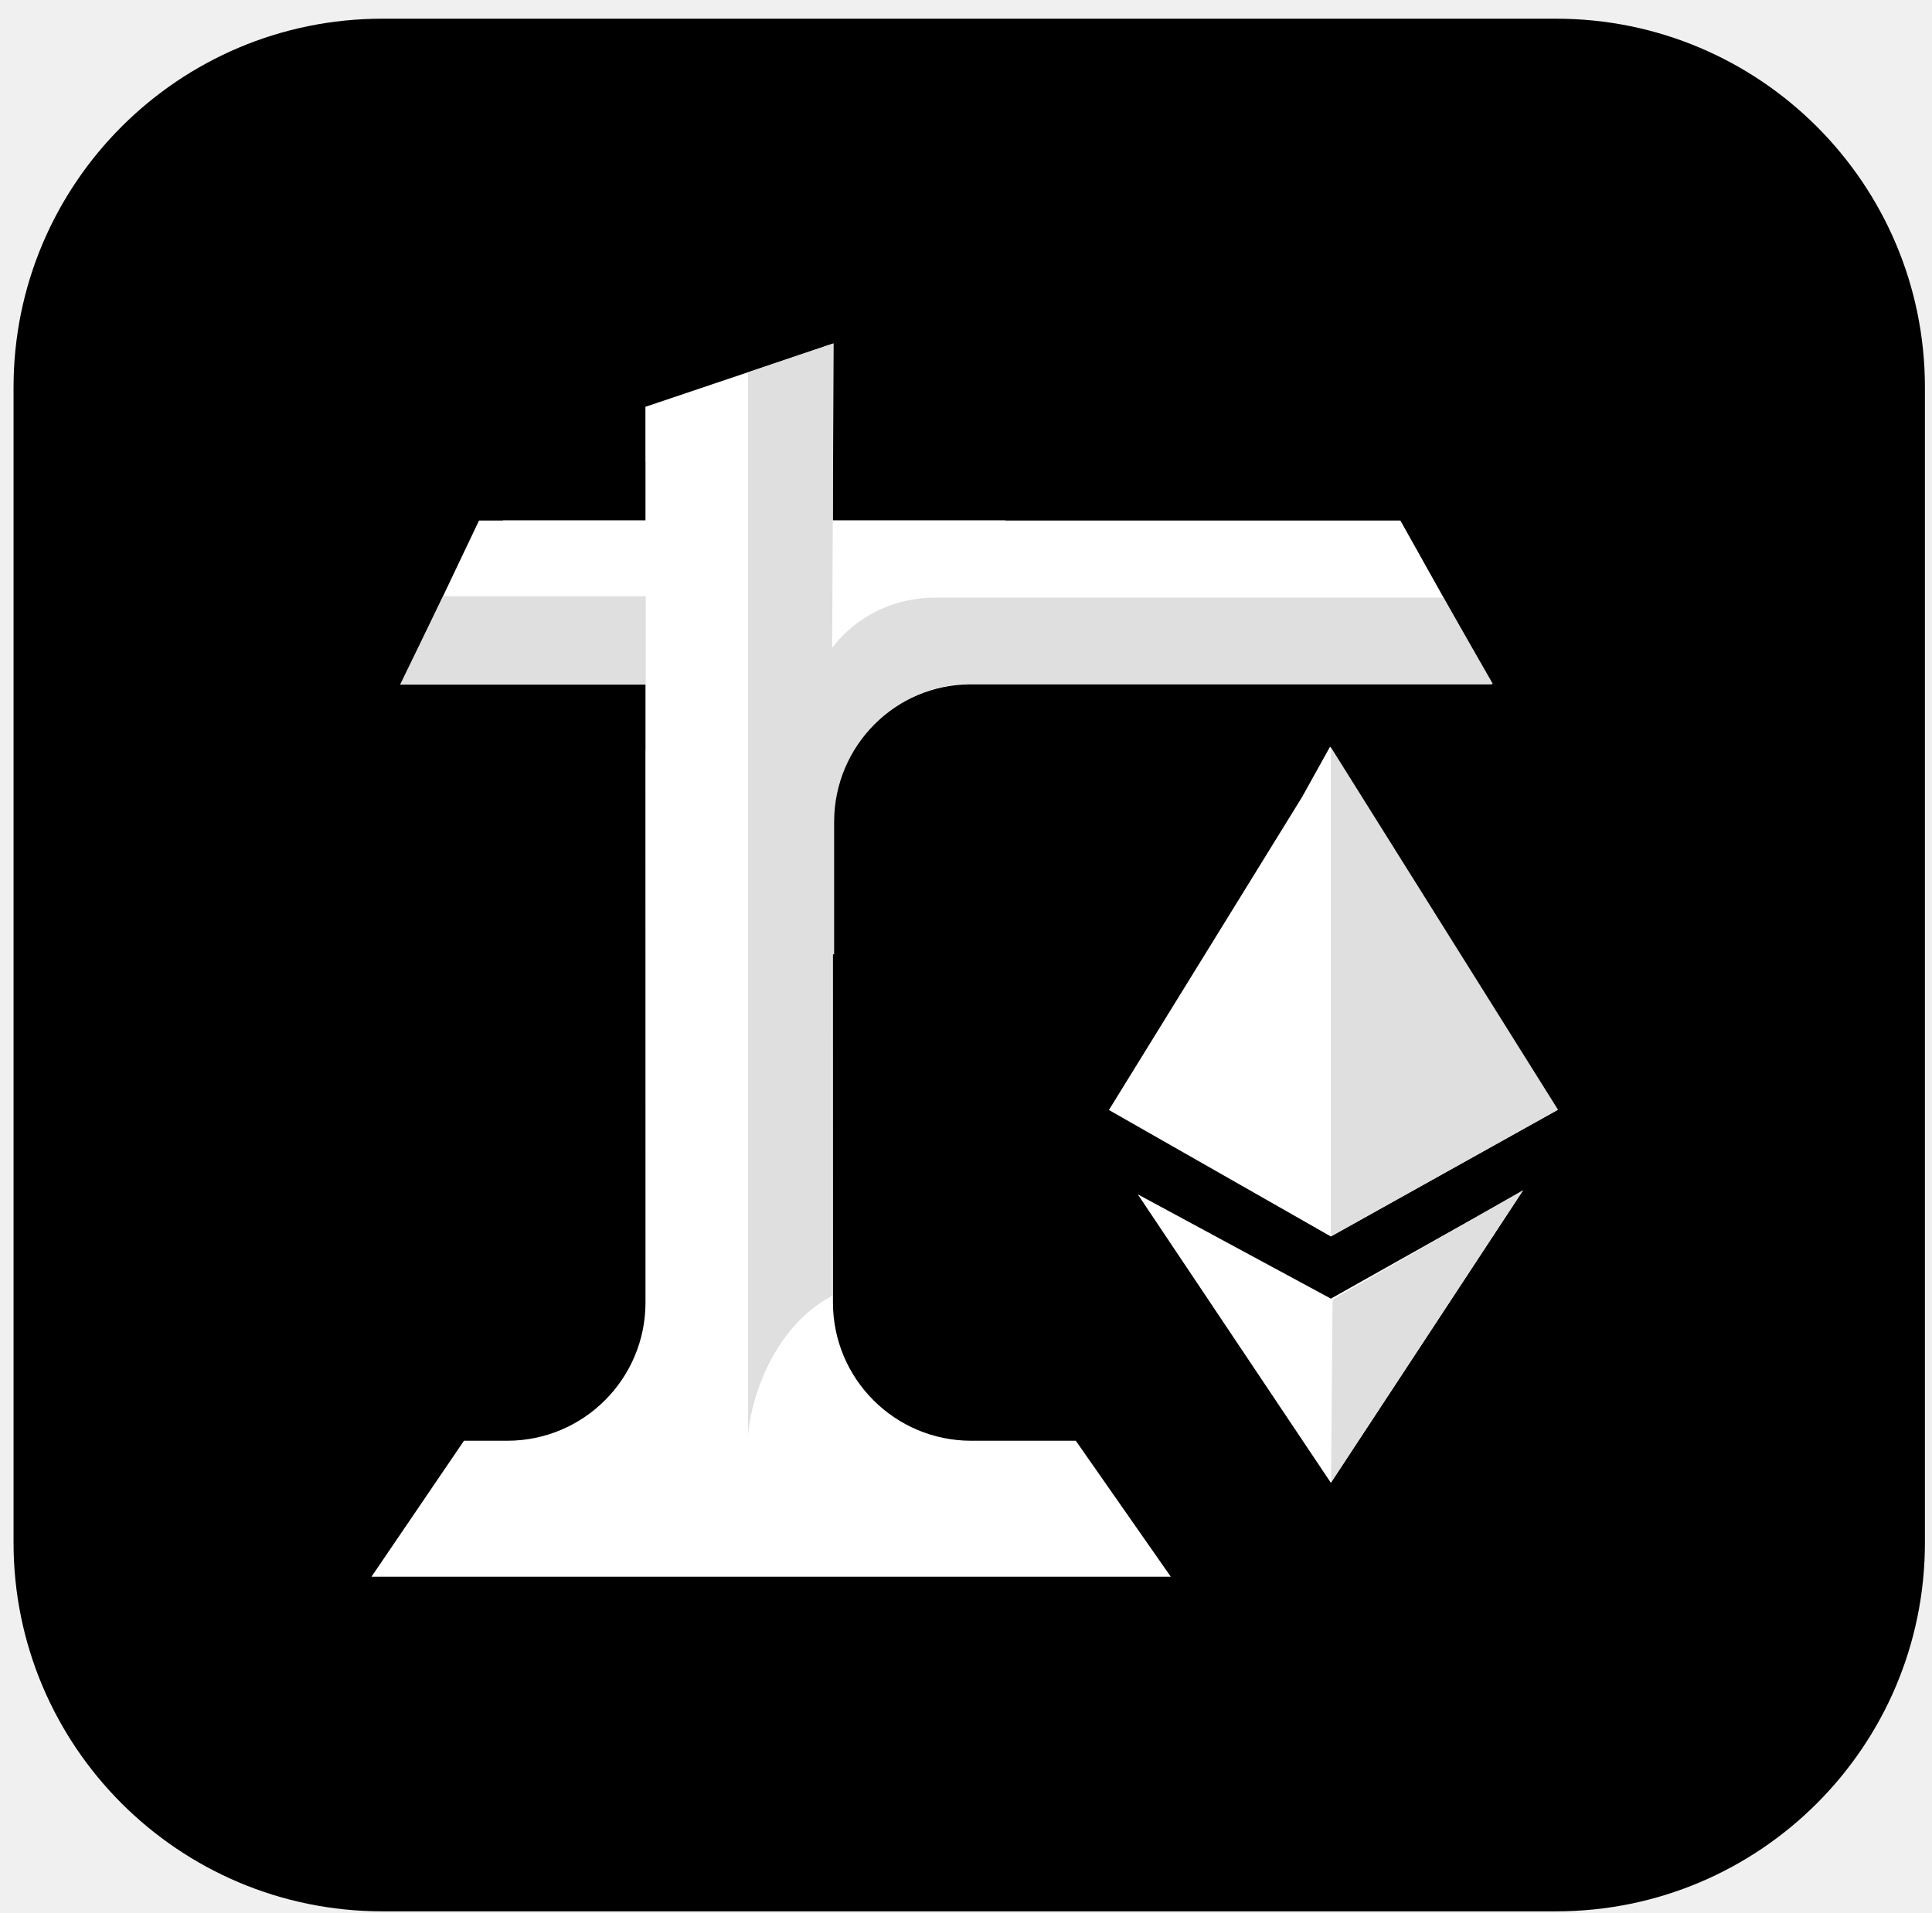
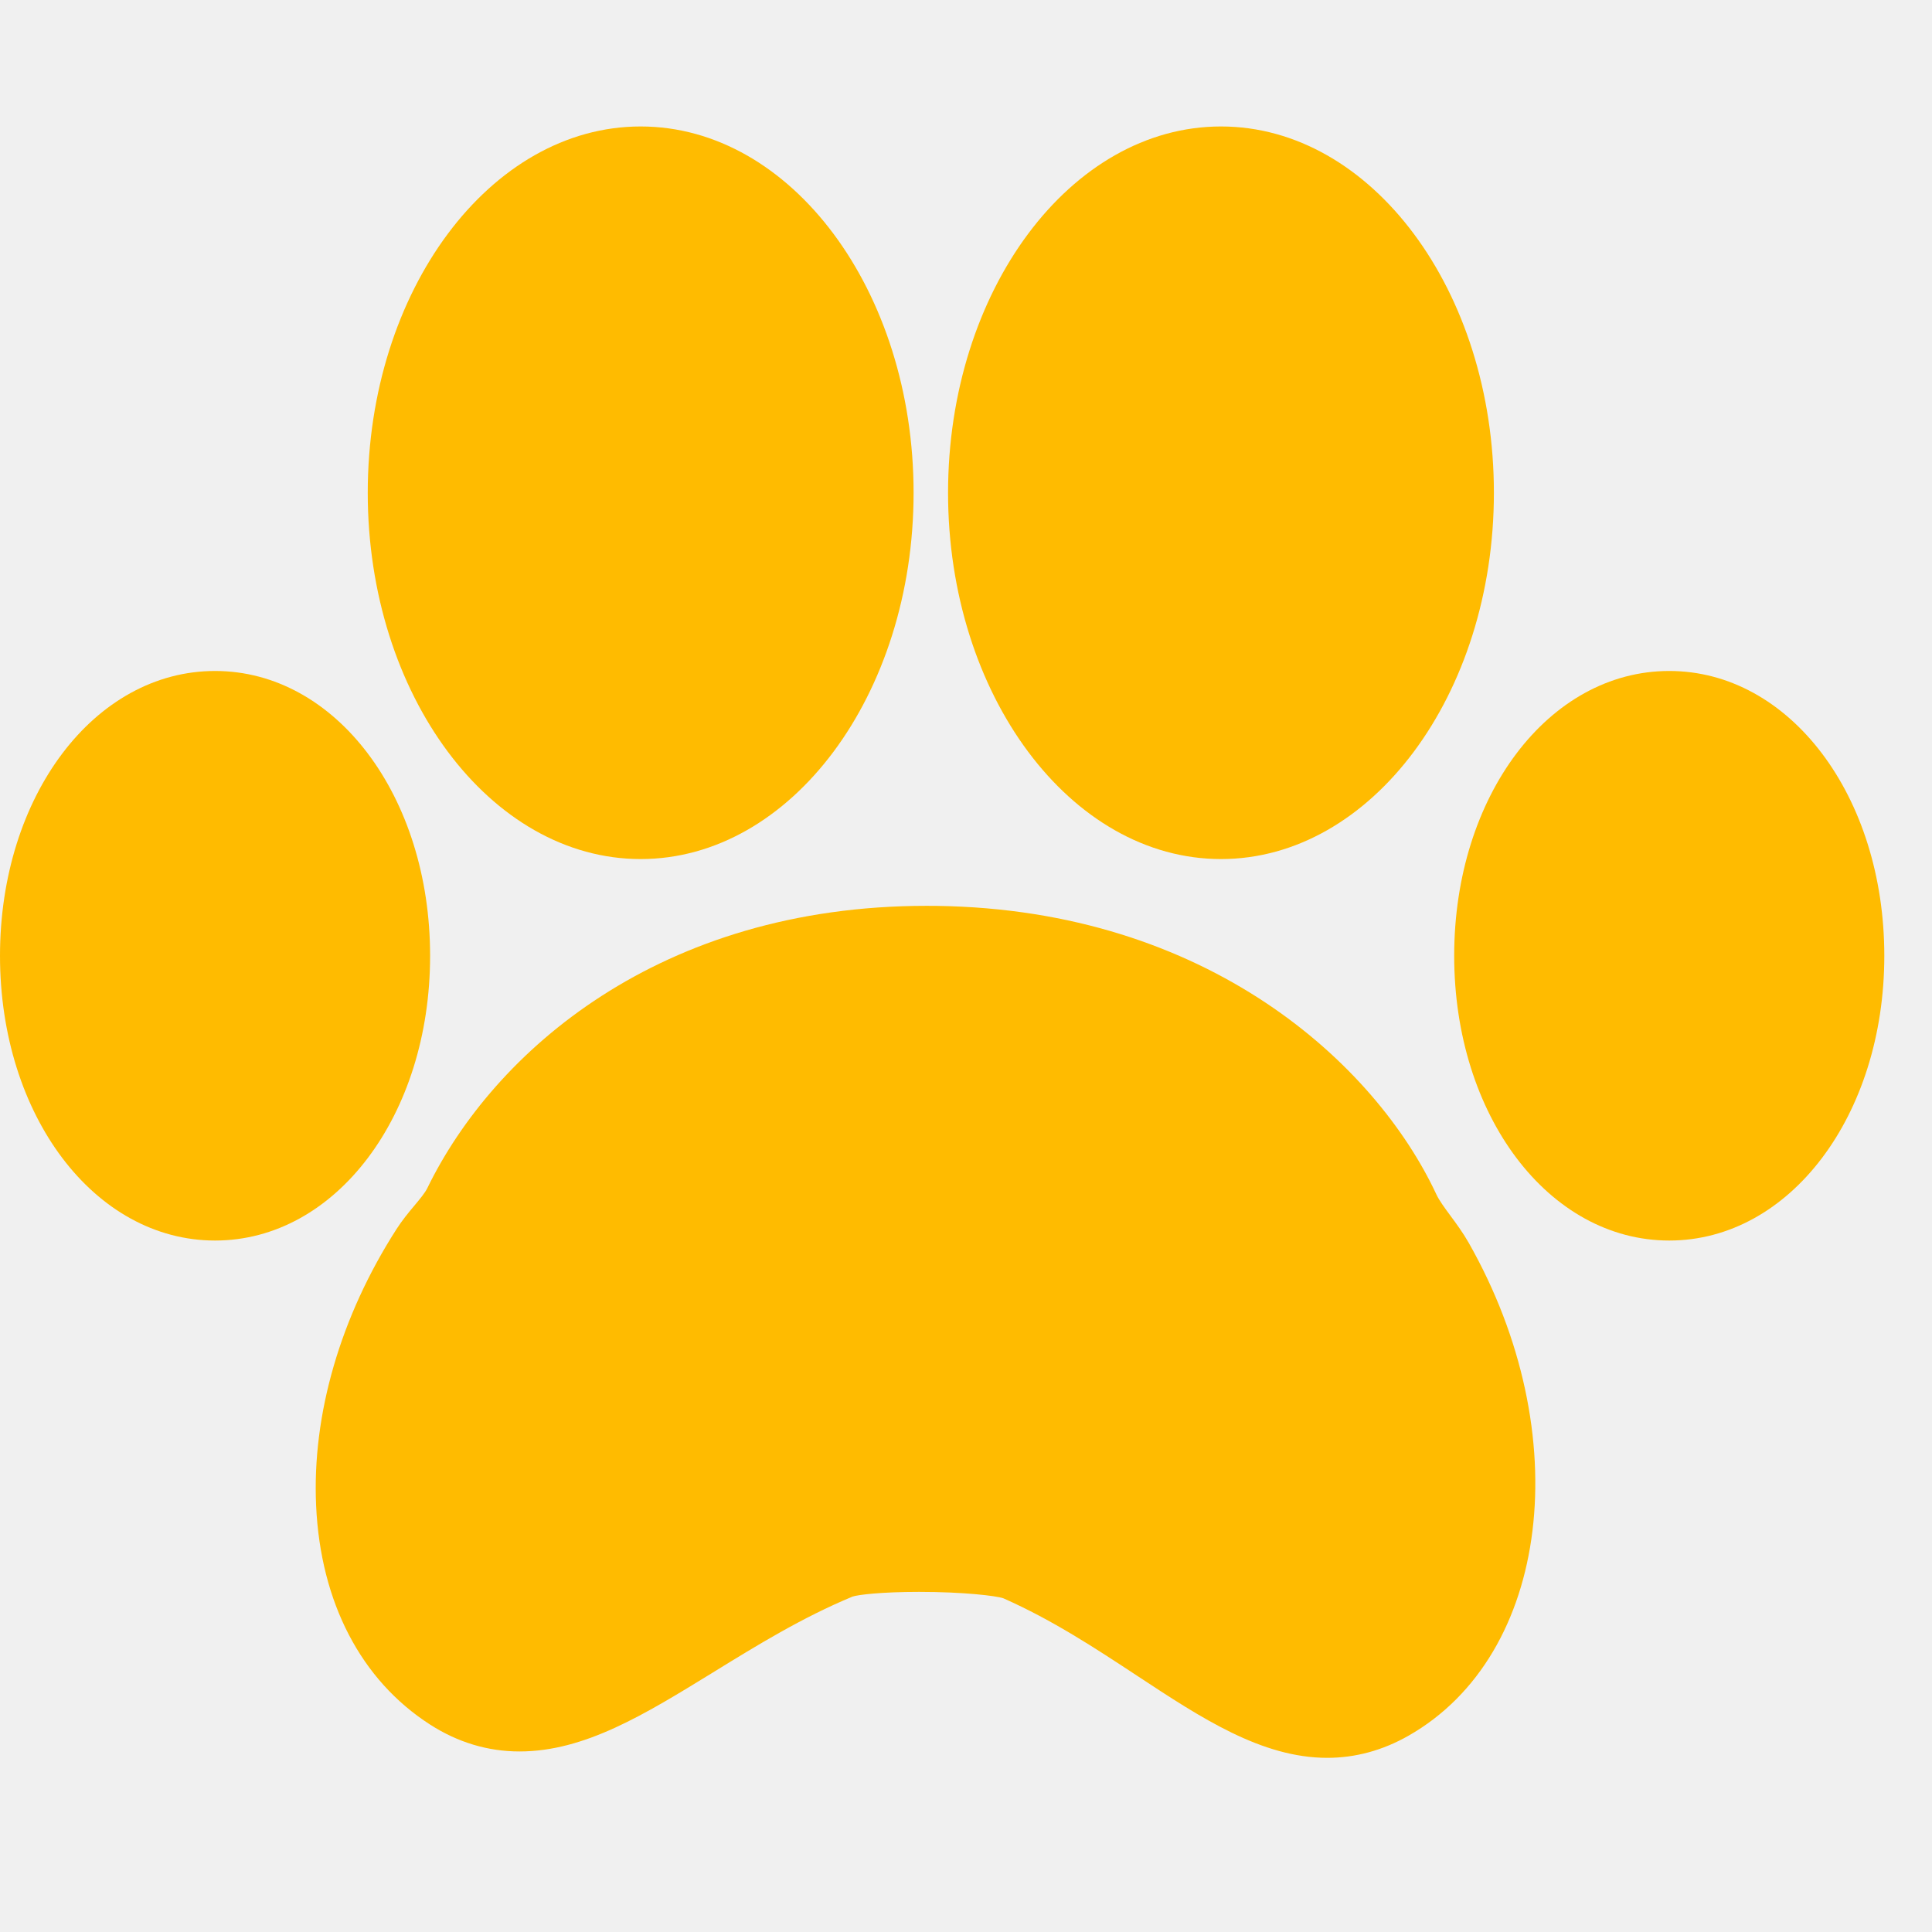
- <svg xmlns="http://www.w3.org/2000/svg" width="103" height="102" viewBox="0 0 103 102" fill="none">
-   <rect x="0.722" y="0.997" width="101.901" height="100.925" rx="19.661" fill="black" />
-   <path d="M69.415 42.505L70.912 39.812L72.544 42.505L83.024 59.191L70.953 65.936L59.119 59.191L69.415 42.505Z" fill="white" />
-   <path d="M70.953 69.25L60.658 63.688L70.953 79.072L81.184 63.498L70.953 69.25Z" fill="white" />
-   <path d="M70.953 65.926V41.853V39.85L83.063 59.178L70.953 65.926Z" fill="#DFDFDF" />
-   <path d="M70.962 79.05L71.041 69.297L81.206 63.463L70.962 79.05Z" fill="#DFDFDF" />
-   <path d="M34.409 21.693V24.613H34.413L34.412 27.747H26.809L26.809 27.757H25.538L21.384 36.491H34.413V39.972H34.409L34.413 69.455C34.413 73.527 31.113 76.828 27.041 76.828H24.735L19.806 84.077H62.417L57.354 76.828H51.779C47.708 76.828 44.407 73.527 44.407 69.455L44.402 43.665C44.507 39.708 47.73 36.527 51.705 36.491H79.548L74.658 27.757H53.602L53.602 27.747L44.399 27.747L44.399 24.613H44.402V18.325L34.409 21.693Z" fill="white" />
-   <path d="M39.882 19.852V76.55C39.973 74.964 41.047 70.855 44.365 69.103V50.867L44.47 50.9V43.831C44.47 39.759 47.771 36.458 51.843 36.458H79.581L76.951 31.866H49.908C46.129 31.866 44.365 34.556 44.365 34.556L44.444 18.307L39.882 19.852Z" fill="#DFDFDF" />
-   <path d="M23.622 31.793L21.329 36.508H34.425V31.793H23.622Z" fill="#DFDFDF" />
+ <svg xmlns="http://www.w3.org/2000/svg" fill="#FB0" viewBox="0 0 400 400">
+   <g>
+     <g>
+       <path d="M132.64,177.859c31.162,0,56.508-34.014,56.508-75.834c0-41.817-25.347-75.841-56.508-75.841    c-31.153,0-56.502,34.023-56.502,75.841C76.138,143.845,101.487,177.859,132.64,177.859z" />
+       <path d="M300.246,251.628c-1.159-1.579-2.27-3.068-2.864-4.348c-12.635-27.046-47.27-58.931-103.382-59.724l-2.159-0.012    c-55.25,0-89.627,30.197-103.381,58.469c-0.475,0.967-1.52,2.222-2.627,3.549c-1.31,1.555-2.606,3.146-3.714,4.875    c-11.619,18.075-17.543,38.426-16.669,57.299c0.916,20.037,9.305,36.131,23.581,45.312c5.768,3.705,11.992,5.572,18.522,5.572    c13.465,0,25.793-7.584,40.079-16.368c9.083-5.598,18.465-11.374,28.886-15.697c1.168-0.385,5.954-0.973,13.781-0.973    c9.307,0,15.991,0.828,17.419,1.321c10.173,4.491,19.107,10.382,27.748,16.068c13.247,8.731,25.755,16.97,39.326,16.97    c5.824,0,11.469-1.537,16.795-4.563c29.382-16.693,34.979-62.492,12.484-102.088C302.942,255.303,301.597,253.448,300.246,251.628    z" />
+       <path d="M252.796,177.859c31.147,0,56.499-34.014,56.499-75.834c0-41.817-25.352-75.841-56.499-75.841    c-31.165,0-56.511,34.023-56.511,75.841C196.285,143.845,221.631,177.859,252.796,177.859z" />
+       <path d="M345.595,138.918c-24.975,0-44.521,25.901-44.521,58.967c0,33.051,19.558,58.955,44.521,58.955    c24.961,0,44.531-25.904,44.531-58.955C390.126,164.82,370.568,138.918,345.595,138.918z" />
+       <path d="M89.048,197.885c0-33.065-19.558-58.967-44.522-58.967C19.561,138.918,0,164.82,0,197.885    c0,33.051,19.561,58.955,44.526,58.955C69.491,256.84,89.048,230.936,89.048,197.885z" />
+     </g>
+   </g>
</svg>
